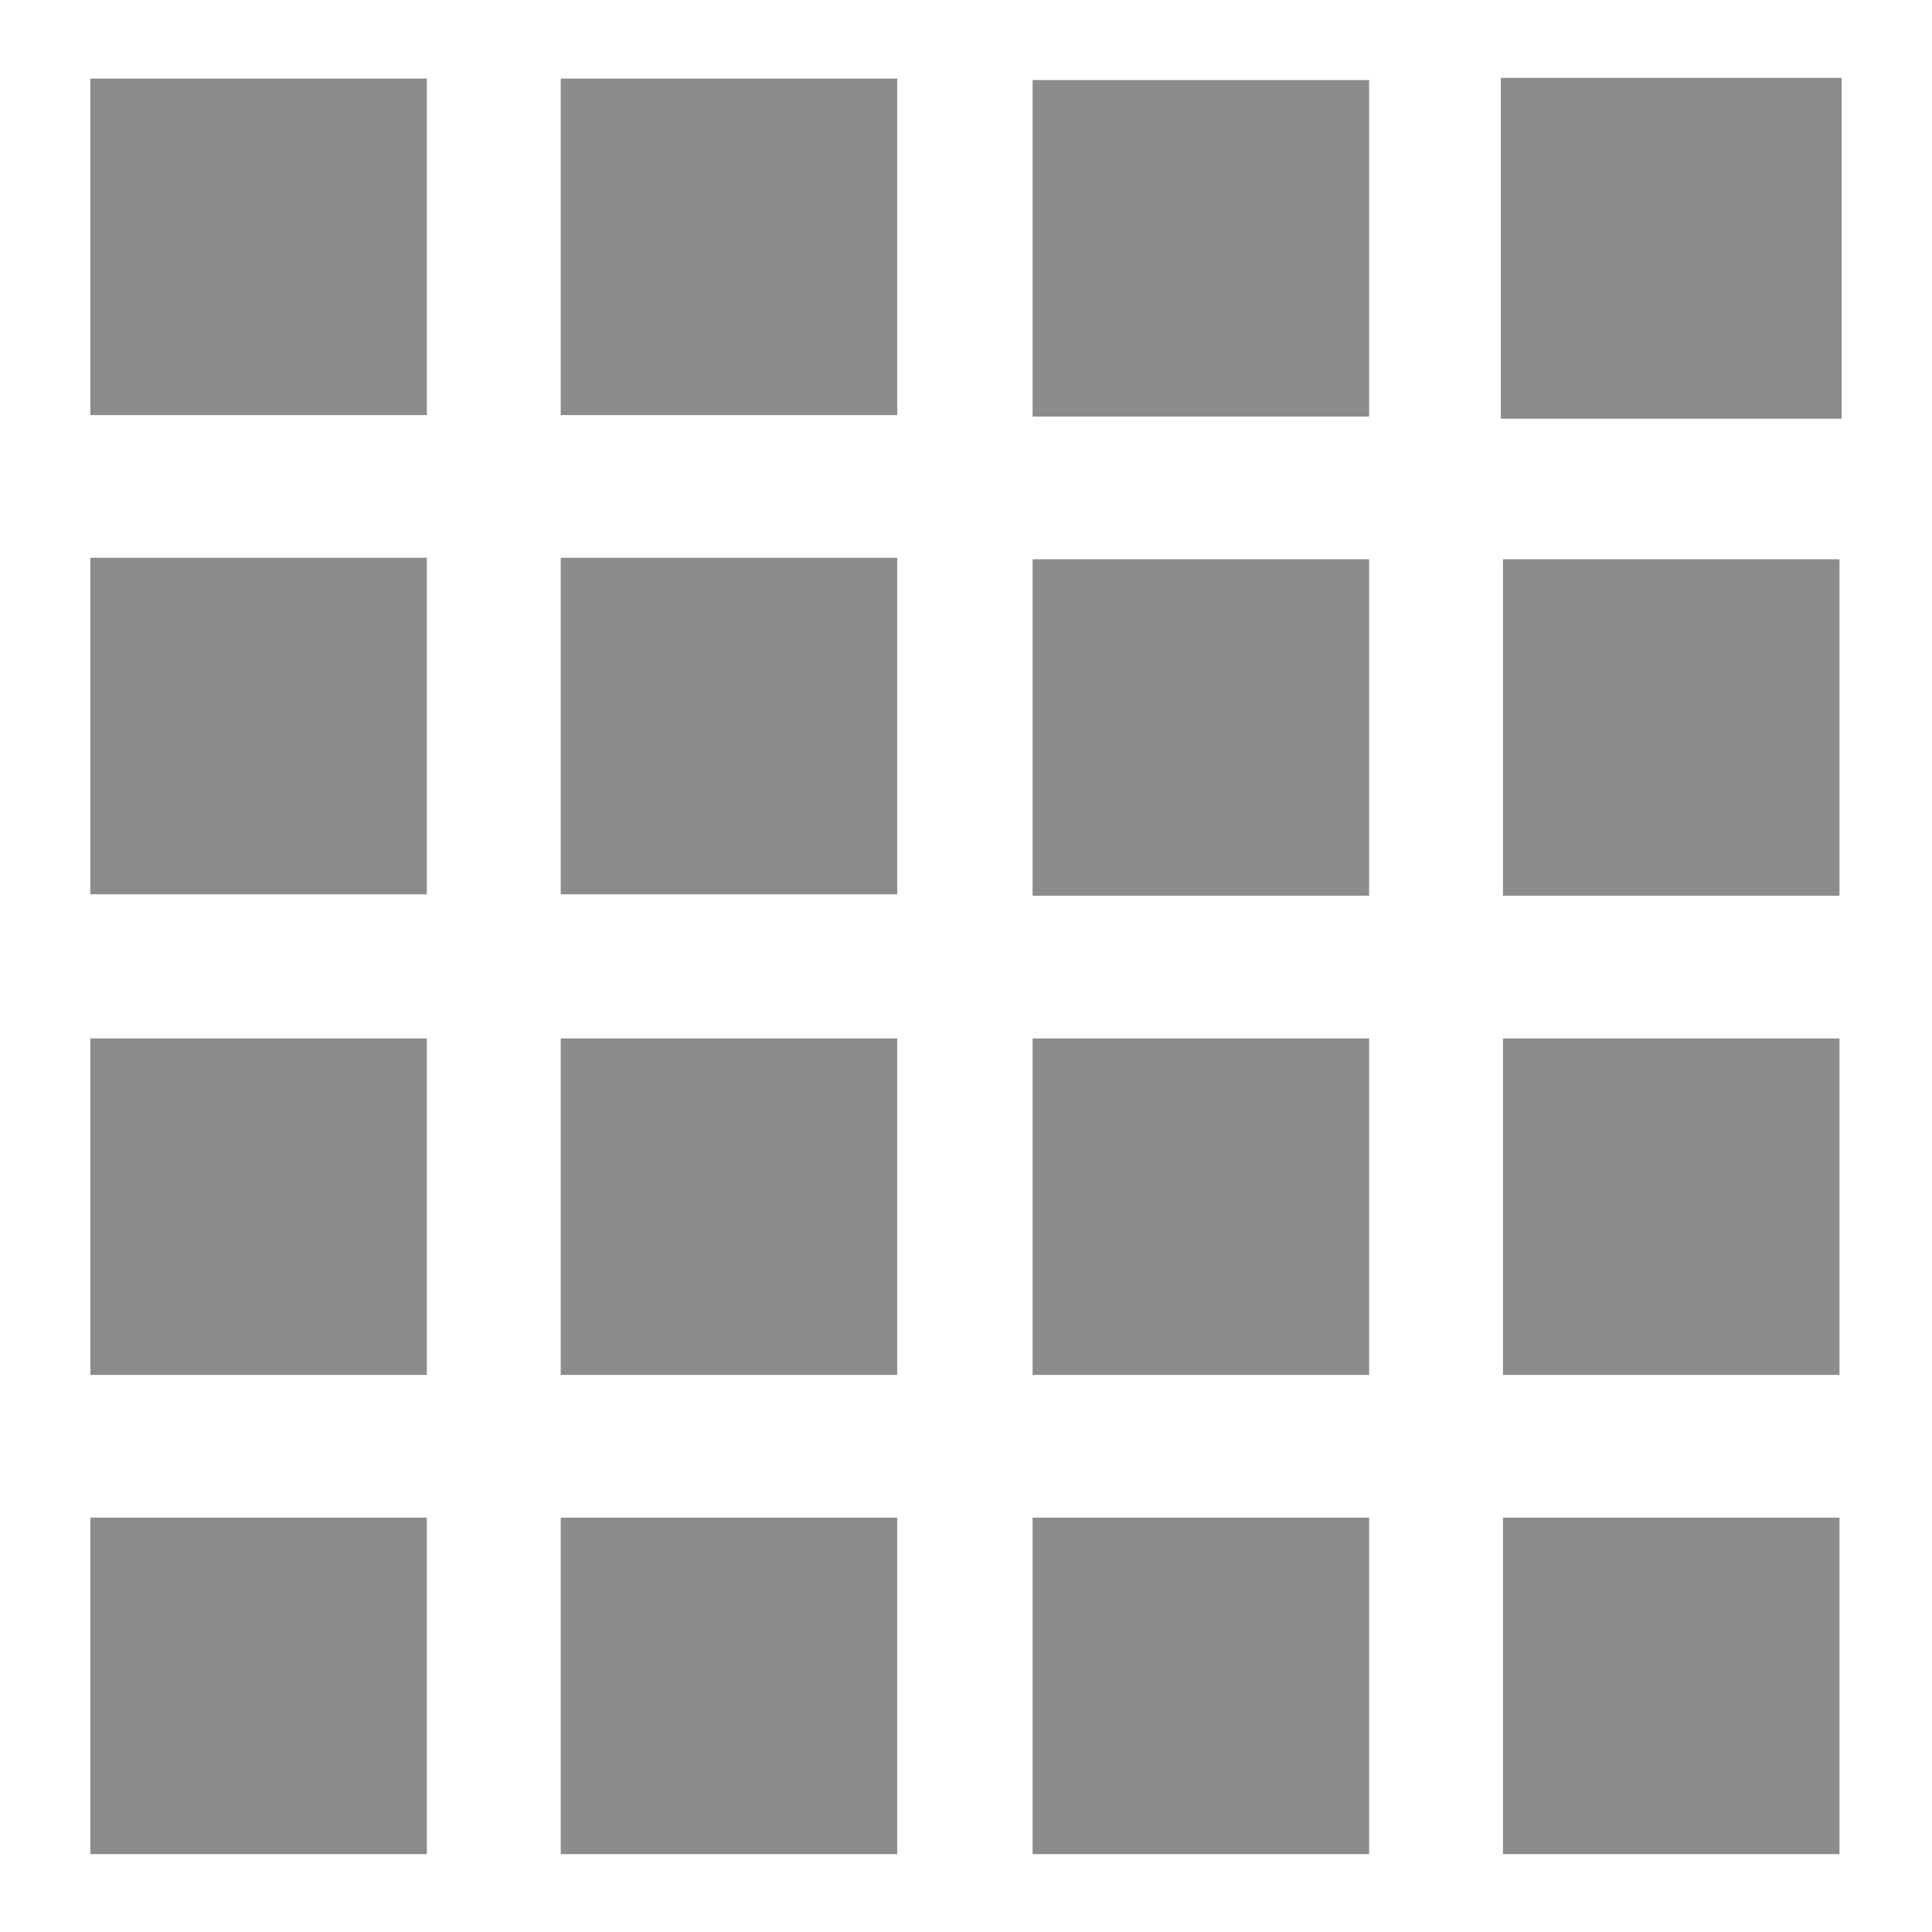
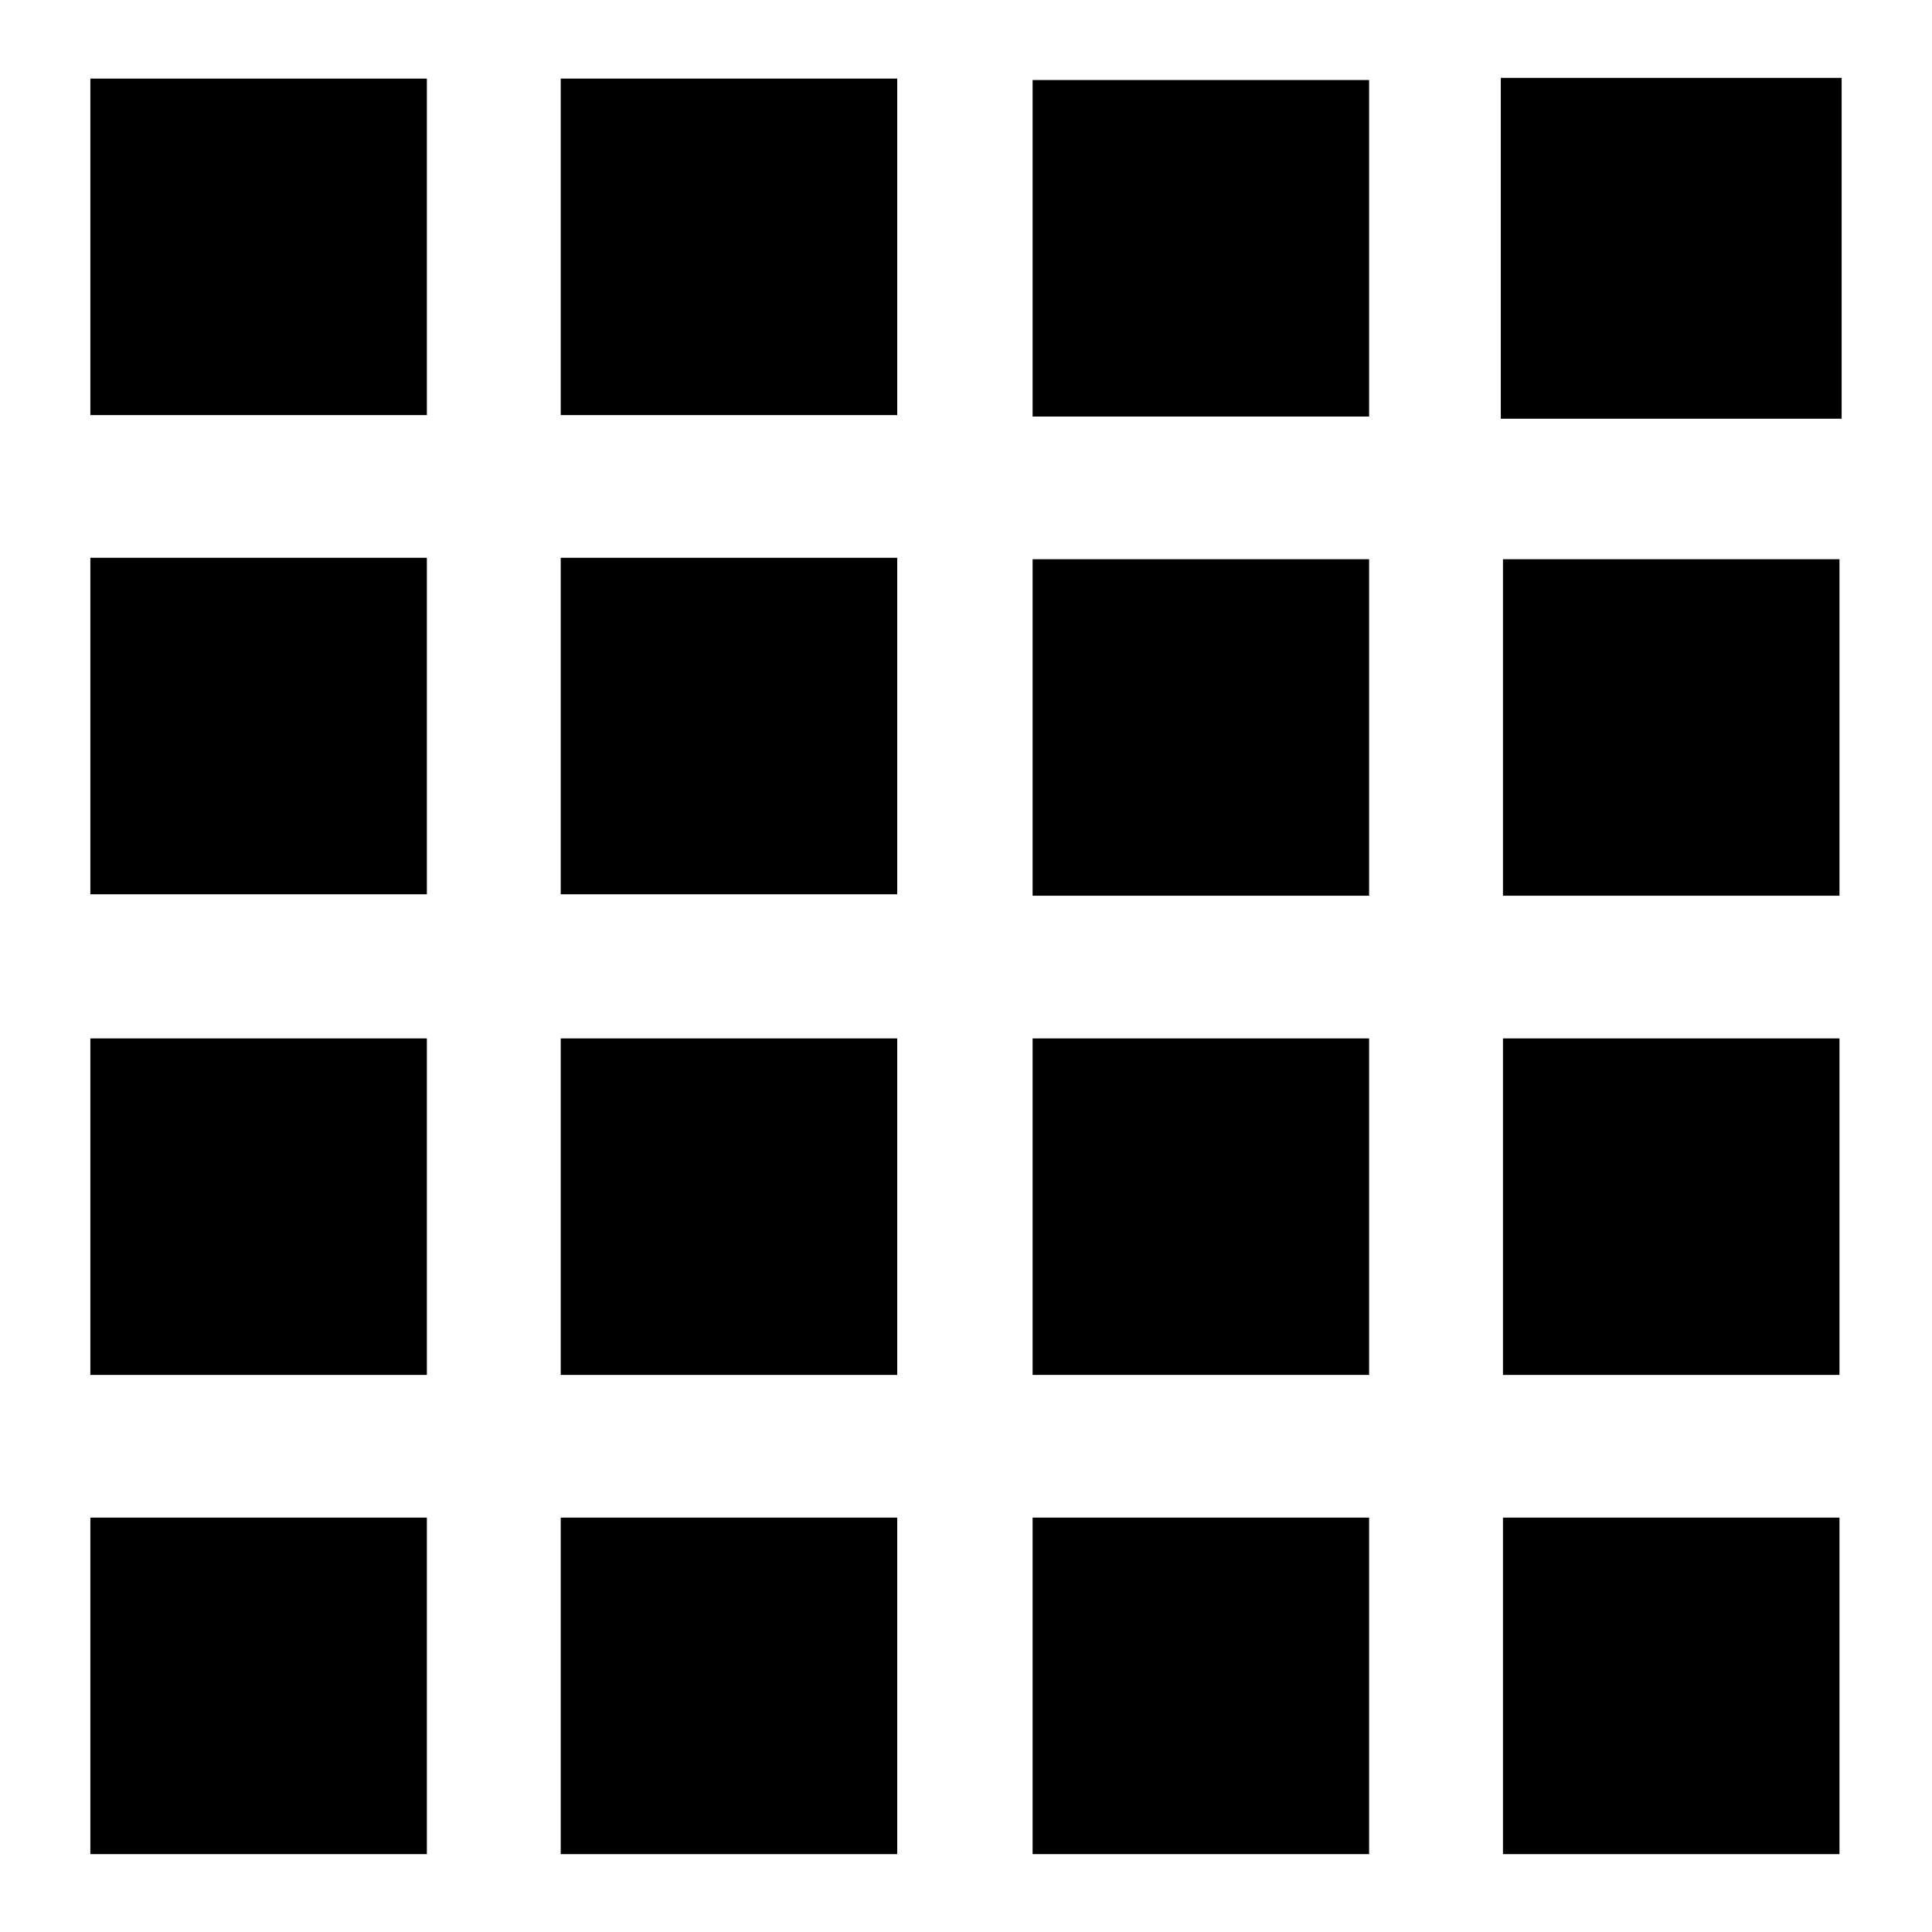
<svg xmlns="http://www.w3.org/2000/svg" version="1.1" id="Layer_1" x="0px" y="0px" width="500" height="500" viewBox="0 0 500 500" enable-background="new 0 0 480 480" xml:space="preserve">
  <defs id="defs77" />
-   <rect x="23.384" y="20.337" width="87.088" height="87.088" id="rect43" style="fill:#8c8c8c" />
-   <rect x="145.113" y="20.338" width="87.089" height="87.089" id="rect45" style="fill:#8c8c8c" />
-   <rect x="23.384" y="144.352" width="87.088" height="87.086" id="rect47" style="fill:#8c8c8c" />
-   <rect x="145.113" y="144.353" width="87.089" height="87.088" id="rect49" style="fill:#8c8c8c" />
-   <rect x="267.237" y="20.712" width="87.088" height="87.088" id="rect51" style="fill:#8c8c8c" />
-   <rect x="388.966" y="20.713" stroke-miterlimit="10" width="87.09" height="87.089" id="rect53" style="fill:#8c8c8c;stroke:#8c8c8c;stroke-width:1.119;stroke-miterlimit:10" />
-   <rect x="267.237" y="144.727" width="87.088" height="87.086" id="rect55" style="fill:#8c8c8c" />
-   <rect x="388.966" y="144.728" width="87.09" height="87.088" id="rect57" style="fill:#8c8c8c" />
-   <rect x="23.384" y="268.742" width="87.088" height="87.09" id="rect59" style="fill:#8c8c8c" />
-   <rect x="145.113" y="268.742" width="87.089" height="87.09" id="rect61" style="fill:#8c8c8c" />
-   <rect x="23.384" y="392.756" width="87.088" height="87.088" id="rect63" style="fill:#8c8c8c" />
-   <rect x="145.113" y="392.759" width="87.089" height="87.088" id="rect65" style="fill:#8c8c8c" />
-   <rect x="267.237" y="268.742" width="87.088" height="87.088" id="rect67" style="fill:#8c8c8c" />
-   <rect x="388.966" y="268.742" width="87.09" height="87.09" id="rect69" style="fill:#8c8c8c" />
-   <rect x="267.237" y="392.756" width="87.088" height="87.088" id="rect71" style="fill:#8c8c8c" />
-   <rect x="388.966" y="392.759" width="87.09" height="87.088" id="rect73" style="fill:#8c8c8c" />
+   <rect x="23.384" y="20.337" width="87.088" height="87.088" id="rect43" style="fill:#000000" />
+   <rect x="145.113" y="20.338" width="87.089" height="87.089" id="rect45" style="fill:#000000" />
+   <rect x="23.384" y="144.352" width="87.088" height="87.086" id="rect47" style="fill:#000000" />
+   <rect x="145.113" y="144.353" width="87.089" height="87.088" id="rect49" style="fill:#000000" />
+   <rect x="267.237" y="20.712" width="87.088" height="87.088" id="rect51" style="fill:#000000" />
+   <rect x="388.966" y="20.713" stroke-miterlimit="10" width="87.09" height="87.089" id="rect53" style="fill:#000000;stroke:#000000;stroke-width:1.119;stroke-miterlimit:10" />
+   <rect x="267.237" y="144.727" width="87.088" height="87.086" id="rect55" style="fill:#000000" />
+   <rect x="388.966" y="144.728" width="87.09" height="87.088" id="rect57" style="fill:#000000" />
+   <rect x="23.384" y="268.742" width="87.088" height="87.09" id="rect59" style="fill:#000000" />
+   <rect x="145.113" y="268.742" width="87.089" height="87.09" id="rect61" style="fill:#000000" />
+   <rect x="23.384" y="392.756" width="87.088" height="87.088" id="rect63" style="fill:#000000" />
+   <rect x="145.113" y="392.759" width="87.089" height="87.088" id="rect65" style="fill:#000000" />
+   <rect x="267.237" y="268.742" width="87.088" height="87.088" id="rect67" style="fill:#000000" />
+   <rect x="388.966" y="268.742" width="87.09" height="87.09" id="rect69" style="fill:#000000" />
+   <rect x="267.237" y="392.756" width="87.088" height="87.088" id="rect71" style="fill:#000000" />
+   <rect x="388.966" y="392.759" width="87.09" height="87.088" id="rect73" style="fill:#000000" />
</svg>
